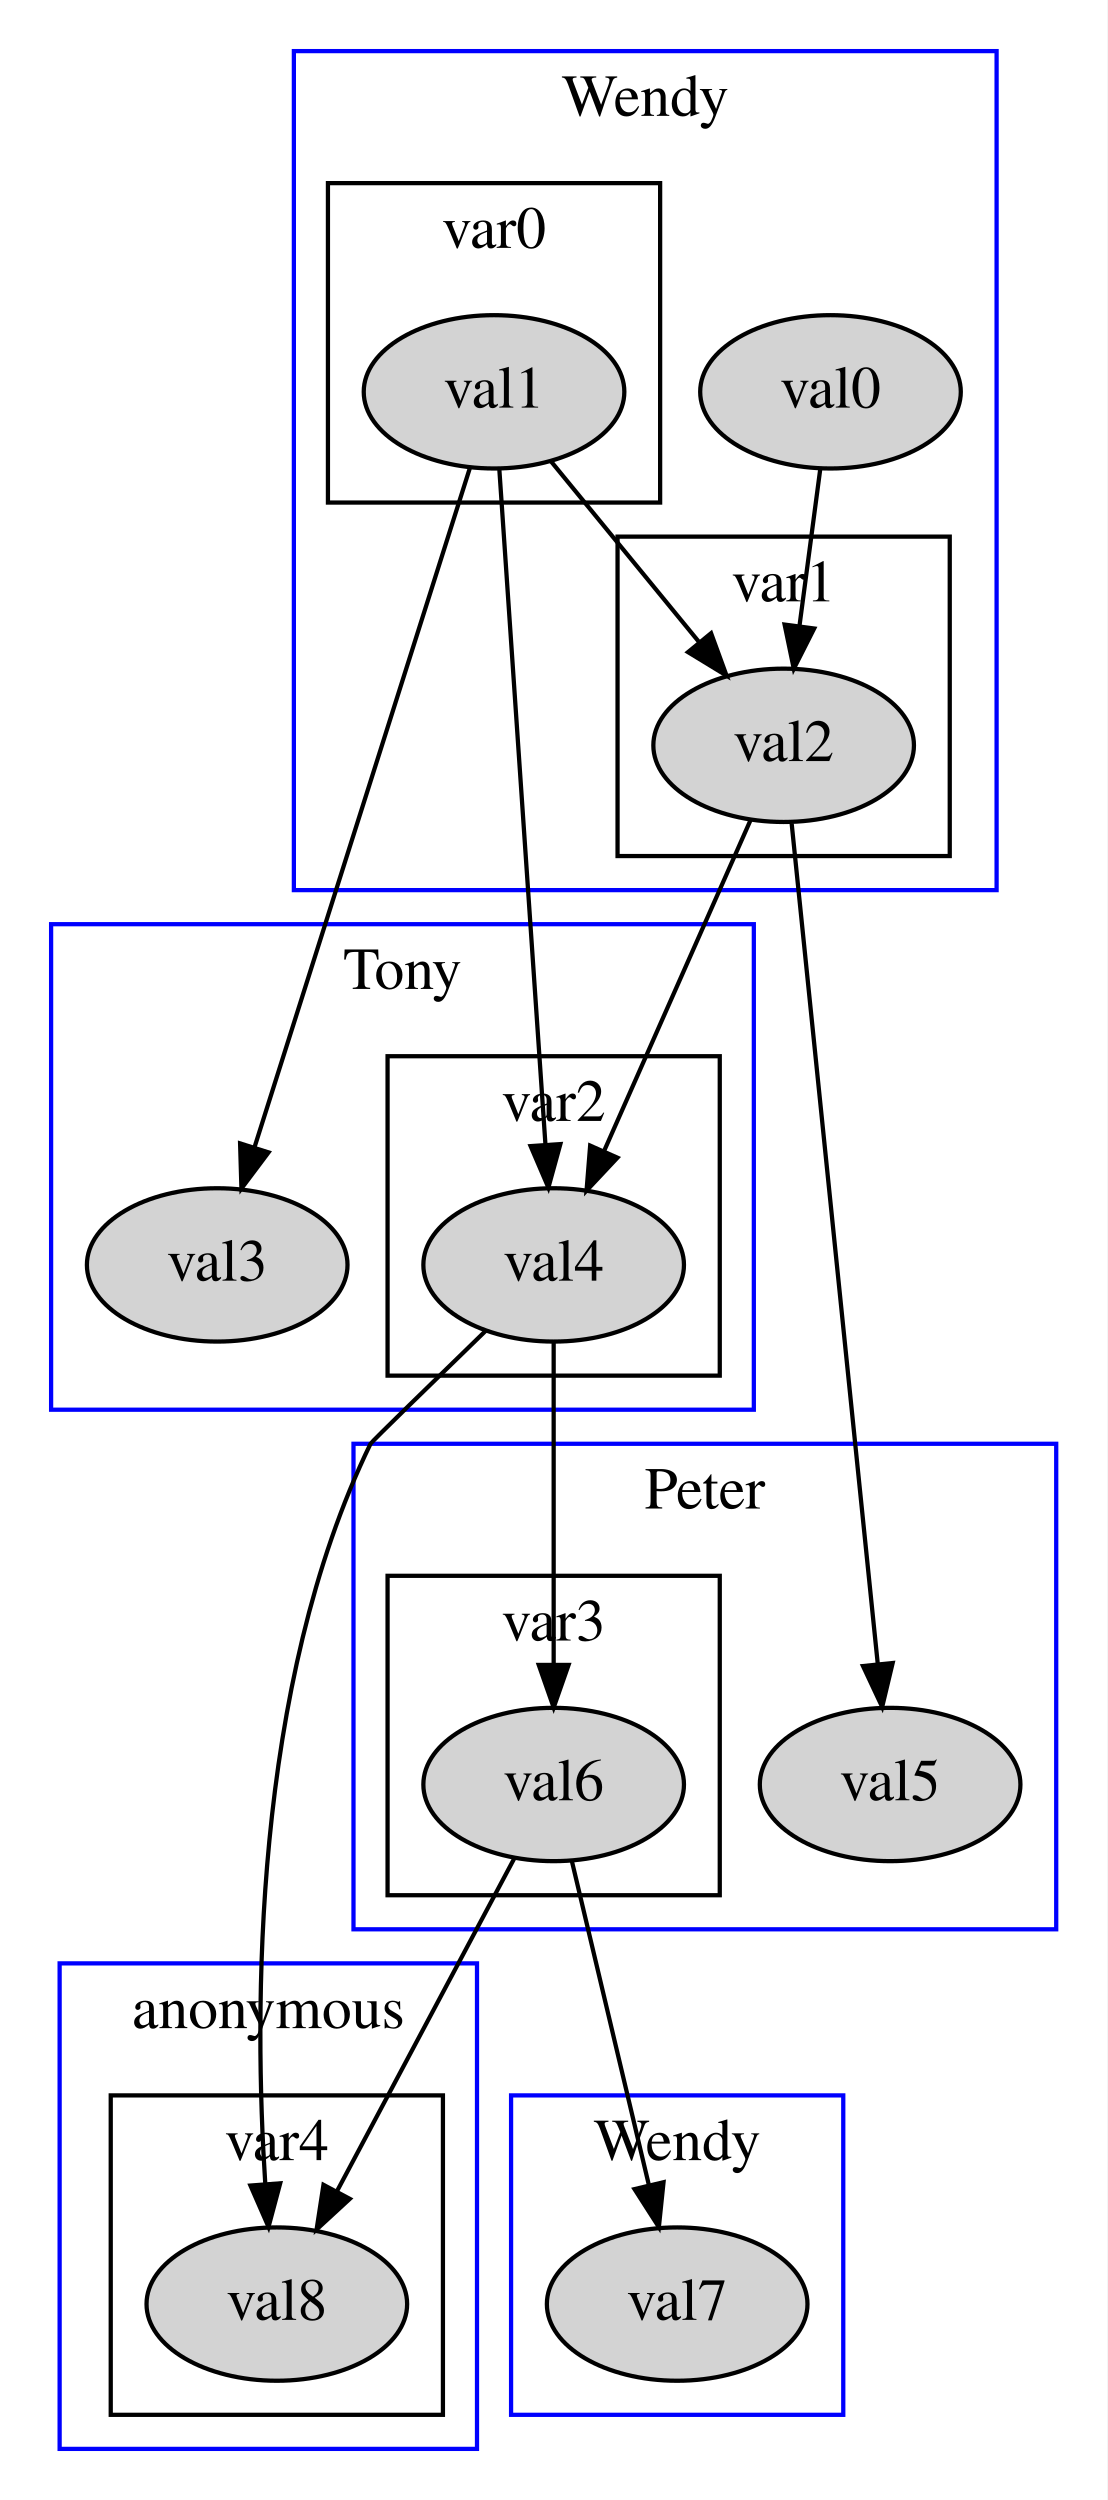
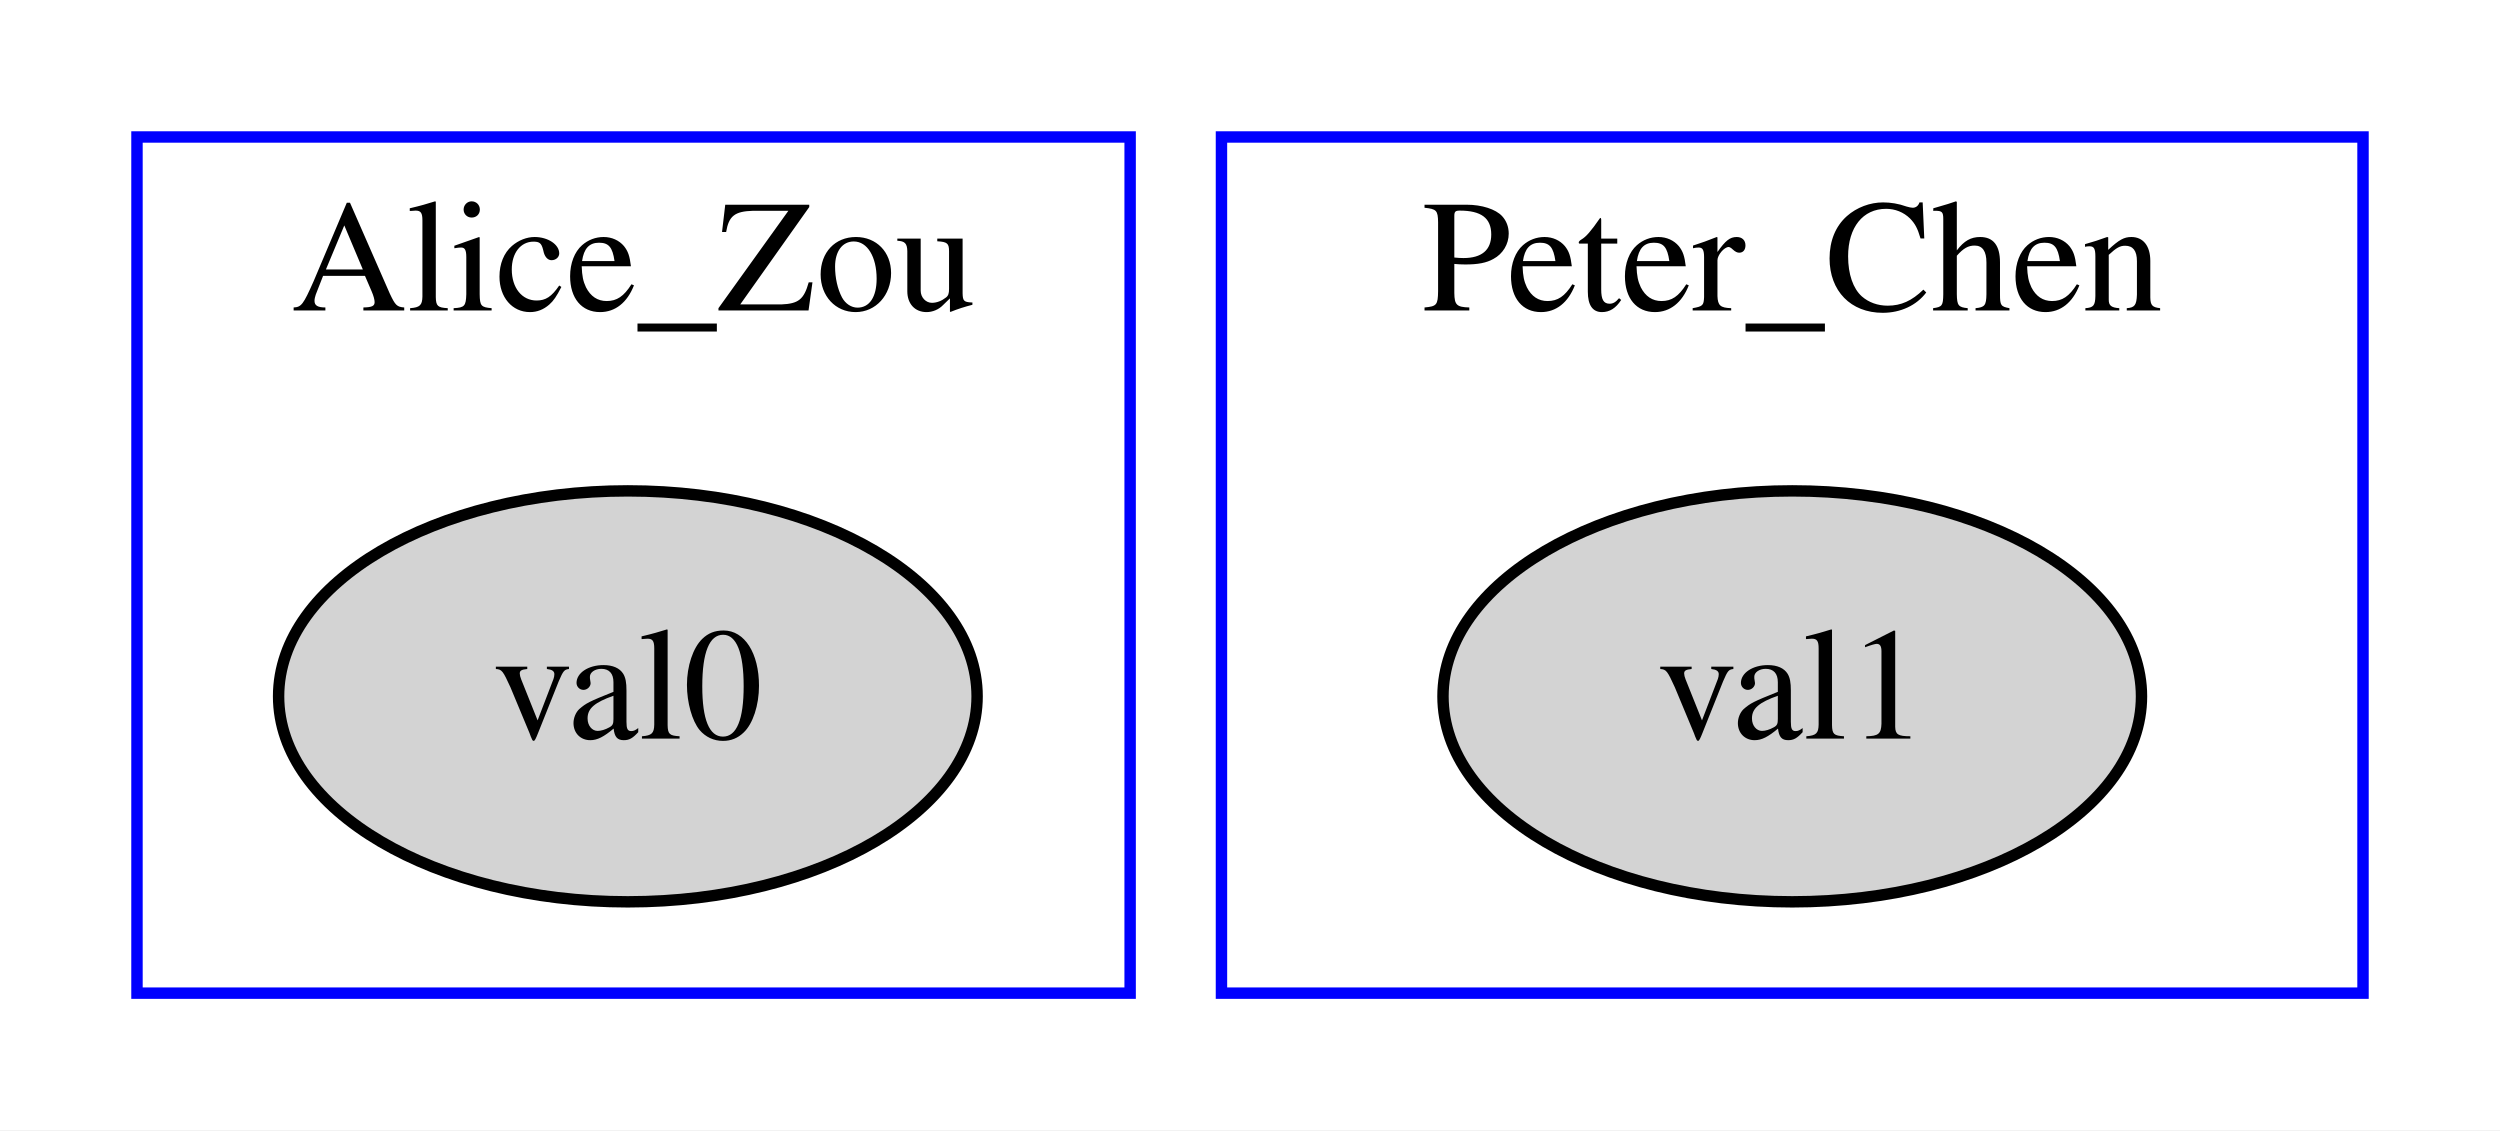
- <svg xmlns="http://www.w3.org/2000/svg" width="260pt" height="587pt" viewBox="0.00 0.00 260.00 587.00">
-   <g id="graph0" class="graph" transform="scale(1 1) rotate(0) translate(4 583)">
-     <polygon fill="#ffffff" stroke="transparent" points="-4,4 -4,-583 256,-583 256,4 -4,4" />
+ <svg xmlns="http://www.w3.org/2000/svg" width="219pt" height="99pt" viewBox="0.00 0.00 219.00 99.00">
+   <g id="graph0" class="graph" transform="scale(1 1) rotate(0) translate(4 95)">
+     <polygon fill="#ffffff" stroke="transparent" points="-4,4 -4,-95 215,-95 215,4 -4,4" />
    <g id="clust1" class="cluster">
-       <polygon fill="none" stroke="#0000ff" points="65,-374 65,-571 230,-571 230,-374 65,-374" />
-       <text text-anchor="middle" x="147.5" y="-555.8" font-family="Times,serif" font-size="14.00" fill="#000000">Wendy</text>
+       <polygon fill="none" stroke="#0000ff" points="8,-8 8,-83 95,-83 95,-8 8,-8" />
+       <text text-anchor="middle" x="51.5" y="-67.8" font-family="Times,serif" font-size="14.00" fill="#000000">Alice_Zou</text>
    </g>
    <g id="clust2" class="cluster">
-       <polygon fill="none" stroke="#000000" points="73,-465 73,-540 151,-540 151,-465 73,-465" />
-       <text text-anchor="middle" x="112" y="-524.8" font-family="Times,serif" font-size="14.00" fill="#000000">var0</text>
-     </g>
-     <g id="clust3" class="cluster">
-       <polygon fill="none" stroke="#000000" points="141,-382 141,-457 219,-457 219,-382 141,-382" />
-       <text text-anchor="middle" x="180" y="-441.8" font-family="Times,serif" font-size="14.00" fill="#000000">var1</text>
-     </g>
-     <g id="clust4" class="cluster">
-       <polygon fill="none" stroke="#0000ff" points="8,-252 8,-366 173,-366 173,-252 8,-252" />
-       <text text-anchor="middle" x="90.5" y="-350.8" font-family="Times,serif" font-size="14.00" fill="#000000">Tony</text>
-     </g>
-     <g id="clust5" class="cluster">
-       <polygon fill="none" stroke="#000000" points="87,-260 87,-335 165,-335 165,-260 87,-260" />
-       <text text-anchor="middle" x="126" y="-319.8" font-family="Times,serif" font-size="14.00" fill="#000000">var2</text>
-     </g>
-     <g id="clust6" class="cluster">
-       <polygon fill="none" stroke="#0000ff" points="79,-130 79,-244 244,-244 244,-130 79,-130" />
-       <text text-anchor="middle" x="161.5" y="-228.8" font-family="Times,serif" font-size="14.00" fill="#000000">Peter</text>
-     </g>
-     <g id="clust7" class="cluster">
-       <polygon fill="none" stroke="#000000" points="87,-138 87,-213 165,-213 165,-138 87,-138" />
-       <text text-anchor="middle" x="126" y="-197.8" font-family="Times,serif" font-size="14.00" fill="#000000">var3</text>
-     </g>
-     <g id="clust8" class="cluster">
-       <polygon fill="none" stroke="#0000ff" points="116,-16 116,-91 194,-91 194,-16 116,-16" />
-       <text text-anchor="middle" x="155" y="-75.8" font-family="Times,serif" font-size="14.00" fill="#000000">Wendy</text>
-     </g>
-     <g id="clust9" class="cluster">
-       <polygon fill="none" stroke="#0000ff" points="10,-8 10,-122 108,-122 108,-8 10,-8" />
-       <text text-anchor="middle" x="59" y="-106.8" font-family="Times,serif" font-size="14.00" fill="#000000">anonymous</text>
-     </g>
-     <g id="clust10" class="cluster">
-       <polygon fill="none" stroke="#000000" points="22,-16 22,-91 100,-91 100,-16 22,-16" />
-       <text text-anchor="middle" x="61" y="-75.8" font-family="Times,serif" font-size="14.00" fill="#000000">var4</text>
+       <polygon fill="none" stroke="#0000ff" points="103,-8 103,-83 203,-83 203,-8 103,-8" />
+       <text text-anchor="middle" x="153" y="-67.8" font-family="Times,serif" font-size="14.00" fill="#000000">Peter_Chen</text>
    </g>
    <g id="node1" class="node">
-       <ellipse fill="#d3d3d3" stroke="#000000" cx="191" cy="-491" rx="30.595" ry="18" />
-       <text text-anchor="middle" x="191" y="-487.3" font-family="Times,serif" font-size="14.00" fill="#000000">val0</text>
-     </g>
-     <g id="node3" class="node">
-       <ellipse fill="#d3d3d3" stroke="#000000" cx="180" cy="-408" rx="30.595" ry="18" />
-       <text text-anchor="middle" x="180" y="-404.3" font-family="Times,serif" font-size="14.00" fill="#000000">val2</text>
-     </g>
-     <g id="edge2" class="edge">
-       <path fill="none" stroke="#000000" d="M188.613,-472.99C187.186,-462.223 185.342,-448.309 183.727,-436.12" />
-       <polygon fill="#000000" stroke="#000000" points="187.166,-435.428 182.382,-425.975 180.226,-436.348 187.166,-435.428" />
+       <ellipse fill="#d3d3d3" stroke="#000000" cx="51" cy="-34" rx="30.595" ry="18" />
+       <text text-anchor="middle" x="51" y="-30.3" font-family="Times,serif" font-size="14.00" fill="#000000">val0</text>
    </g>
    <g id="node2" class="node">
-       <ellipse fill="#d3d3d3" stroke="#000000" cx="112" cy="-491" rx="30.595" ry="18" />
-       <text text-anchor="middle" x="112" y="-487.3" font-family="Times,serif" font-size="14.00" fill="#000000">val1</text>
-     </g>
-     <g id="edge1" class="edge">
-       <path fill="none" stroke="#000000" d="M125.435,-474.602C135.307,-462.552 148.885,-445.979 160.026,-432.38" />
-       <polygon fill="#000000" stroke="#000000" points="162.963,-434.318 166.593,-424.364 157.548,-429.881 162.963,-434.318" />
-     </g>
-     <g id="node4" class="node">
-       <ellipse fill="#d3d3d3" stroke="#000000" cx="47" cy="-286" rx="30.595" ry="18" />
-       <text text-anchor="middle" x="47" y="-282.3" font-family="Times,serif" font-size="14.00" fill="#000000">val3</text>
-     </g>
-     <g id="edge3" class="edge">
-       <path fill="none" stroke="#000000" d="M106.345,-473.166C94.989,-437.349 69.338,-356.451 55.78,-313.691" />
-       <polygon fill="#000000" stroke="#000000" points="59.047,-312.413 52.688,-303.938 52.374,-314.529 59.047,-312.413" />
-     </g>
-     <g id="node5" class="node">
-       <ellipse fill="#d3d3d3" stroke="#000000" cx="126" cy="-286" rx="30.595" ry="18" />
-       <text text-anchor="middle" x="126" y="-282.3" font-family="Times,serif" font-size="14.00" fill="#000000">val4</text>
-     </g>
-     <g id="edge4" class="edge">
-       <path fill="none" stroke="#000000" d="M113.242,-472.808C115.692,-436.945 121.158,-356.901 124.077,-314.164" />
-       <polygon fill="#000000" stroke="#000000" points="127.571,-314.367 124.76,-304.152 120.587,-313.89 127.571,-314.367" />
-     </g>
-     <g id="edge5" class="edge">
-       <path fill="none" stroke="#000000" d="M172.263,-390.52C163.281,-370.227 148.364,-336.526 137.903,-312.891" />
-       <polygon fill="#000000" stroke="#000000" points="140.971,-311.175 133.722,-303.447 134.57,-314.008 140.971,-311.175" />
-     </g>
-     <g id="node6" class="node">
-       <ellipse fill="#d3d3d3" stroke="#000000" cx="205" cy="-164" rx="30.595" ry="18" />
-       <text text-anchor="middle" x="205" y="-160.3" font-family="Times,serif" font-size="14.00" fill="#000000">val5</text>
-     </g>
-     <g id="edge6" class="edge">
-       <path fill="none" stroke="#000000" d="M181.879,-389.66C186.206,-347.43 196.898,-243.072 202.085,-192.449" />
-       <polygon fill="#000000" stroke="#000000" points="205.596,-192.524 203.133,-182.22 198.632,-191.811 205.596,-192.524" />
-     </g>
-     <g id="node7" class="node">
-       <ellipse fill="#d3d3d3" stroke="#000000" cx="126" cy="-164" rx="30.595" ry="18" />
-       <text text-anchor="middle" x="126" y="-160.3" font-family="Times,serif" font-size="14.00" fill="#000000">val6</text>
-     </g>
-     <g id="edge7" class="edge">
-       <path fill="none" stroke="#000000" d="M126,-267.998C126,-247.996 126,-215.443 126,-192.083" />
-       <polygon fill="#000000" stroke="#000000" points="129.5,-192.075 126,-182.075 122.5,-192.075 129.5,-192.075" />
-     </g>
-     <g id="node9" class="node">
-       <ellipse fill="#d3d3d3" stroke="#000000" cx="61" cy="-42" rx="30.595" ry="18" />
-       <text text-anchor="middle" x="61" y="-38.3" font-family="Times,serif" font-size="14.00" fill="#000000">val8</text>
-     </g>
-     <g id="edge9" class="edge">
-       <path fill="none" stroke="#000000" d="M110.099,-270.587C97.94,-258.784 83.214,-244.44 83,-244 55.302,-187.072 55.627,-110.689 58.296,-70.105" />
-       <polygon fill="#000000" stroke="#000000" points="61.787,-70.358 59.05,-60.122 54.807,-69.831 61.787,-70.358" />
-     </g>
-     <g id="node8" class="node">
-       <ellipse fill="#d3d3d3" stroke="#000000" cx="155" cy="-42" rx="30.595" ry="18" />
-       <text text-anchor="middle" x="155" y="-38.3" font-family="Times,serif" font-size="14.00" fill="#000000">val7</text>
-     </g>
-     <g id="edge8" class="edge">
-       <path fill="none" stroke="#000000" d="M130.279,-145.999C135.034,-125.996 142.772,-93.443 148.325,-70.083" />
-       <polygon fill="#000000" stroke="#000000" points="151.796,-70.614 150.703,-60.075 144.986,-68.995 151.796,-70.614" />
-     </g>
-     <g id="edge10" class="edge">
-       <path fill="none" stroke="#000000" d="M116.825,-146.779C105.95,-126.368 87.712,-92.136 75.054,-68.379" />
-       <polygon fill="#000000" stroke="#000000" points="78.13,-66.708 70.339,-59.528 71.952,-70 78.13,-66.708" />
+       <ellipse fill="#d3d3d3" stroke="#000000" cx="153" cy="-34" rx="30.595" ry="18" />
+       <text text-anchor="middle" x="153" y="-30.3" font-family="Times,serif" font-size="14.00" fill="#000000">val1</text>
    </g>
  </g>
</svg>
